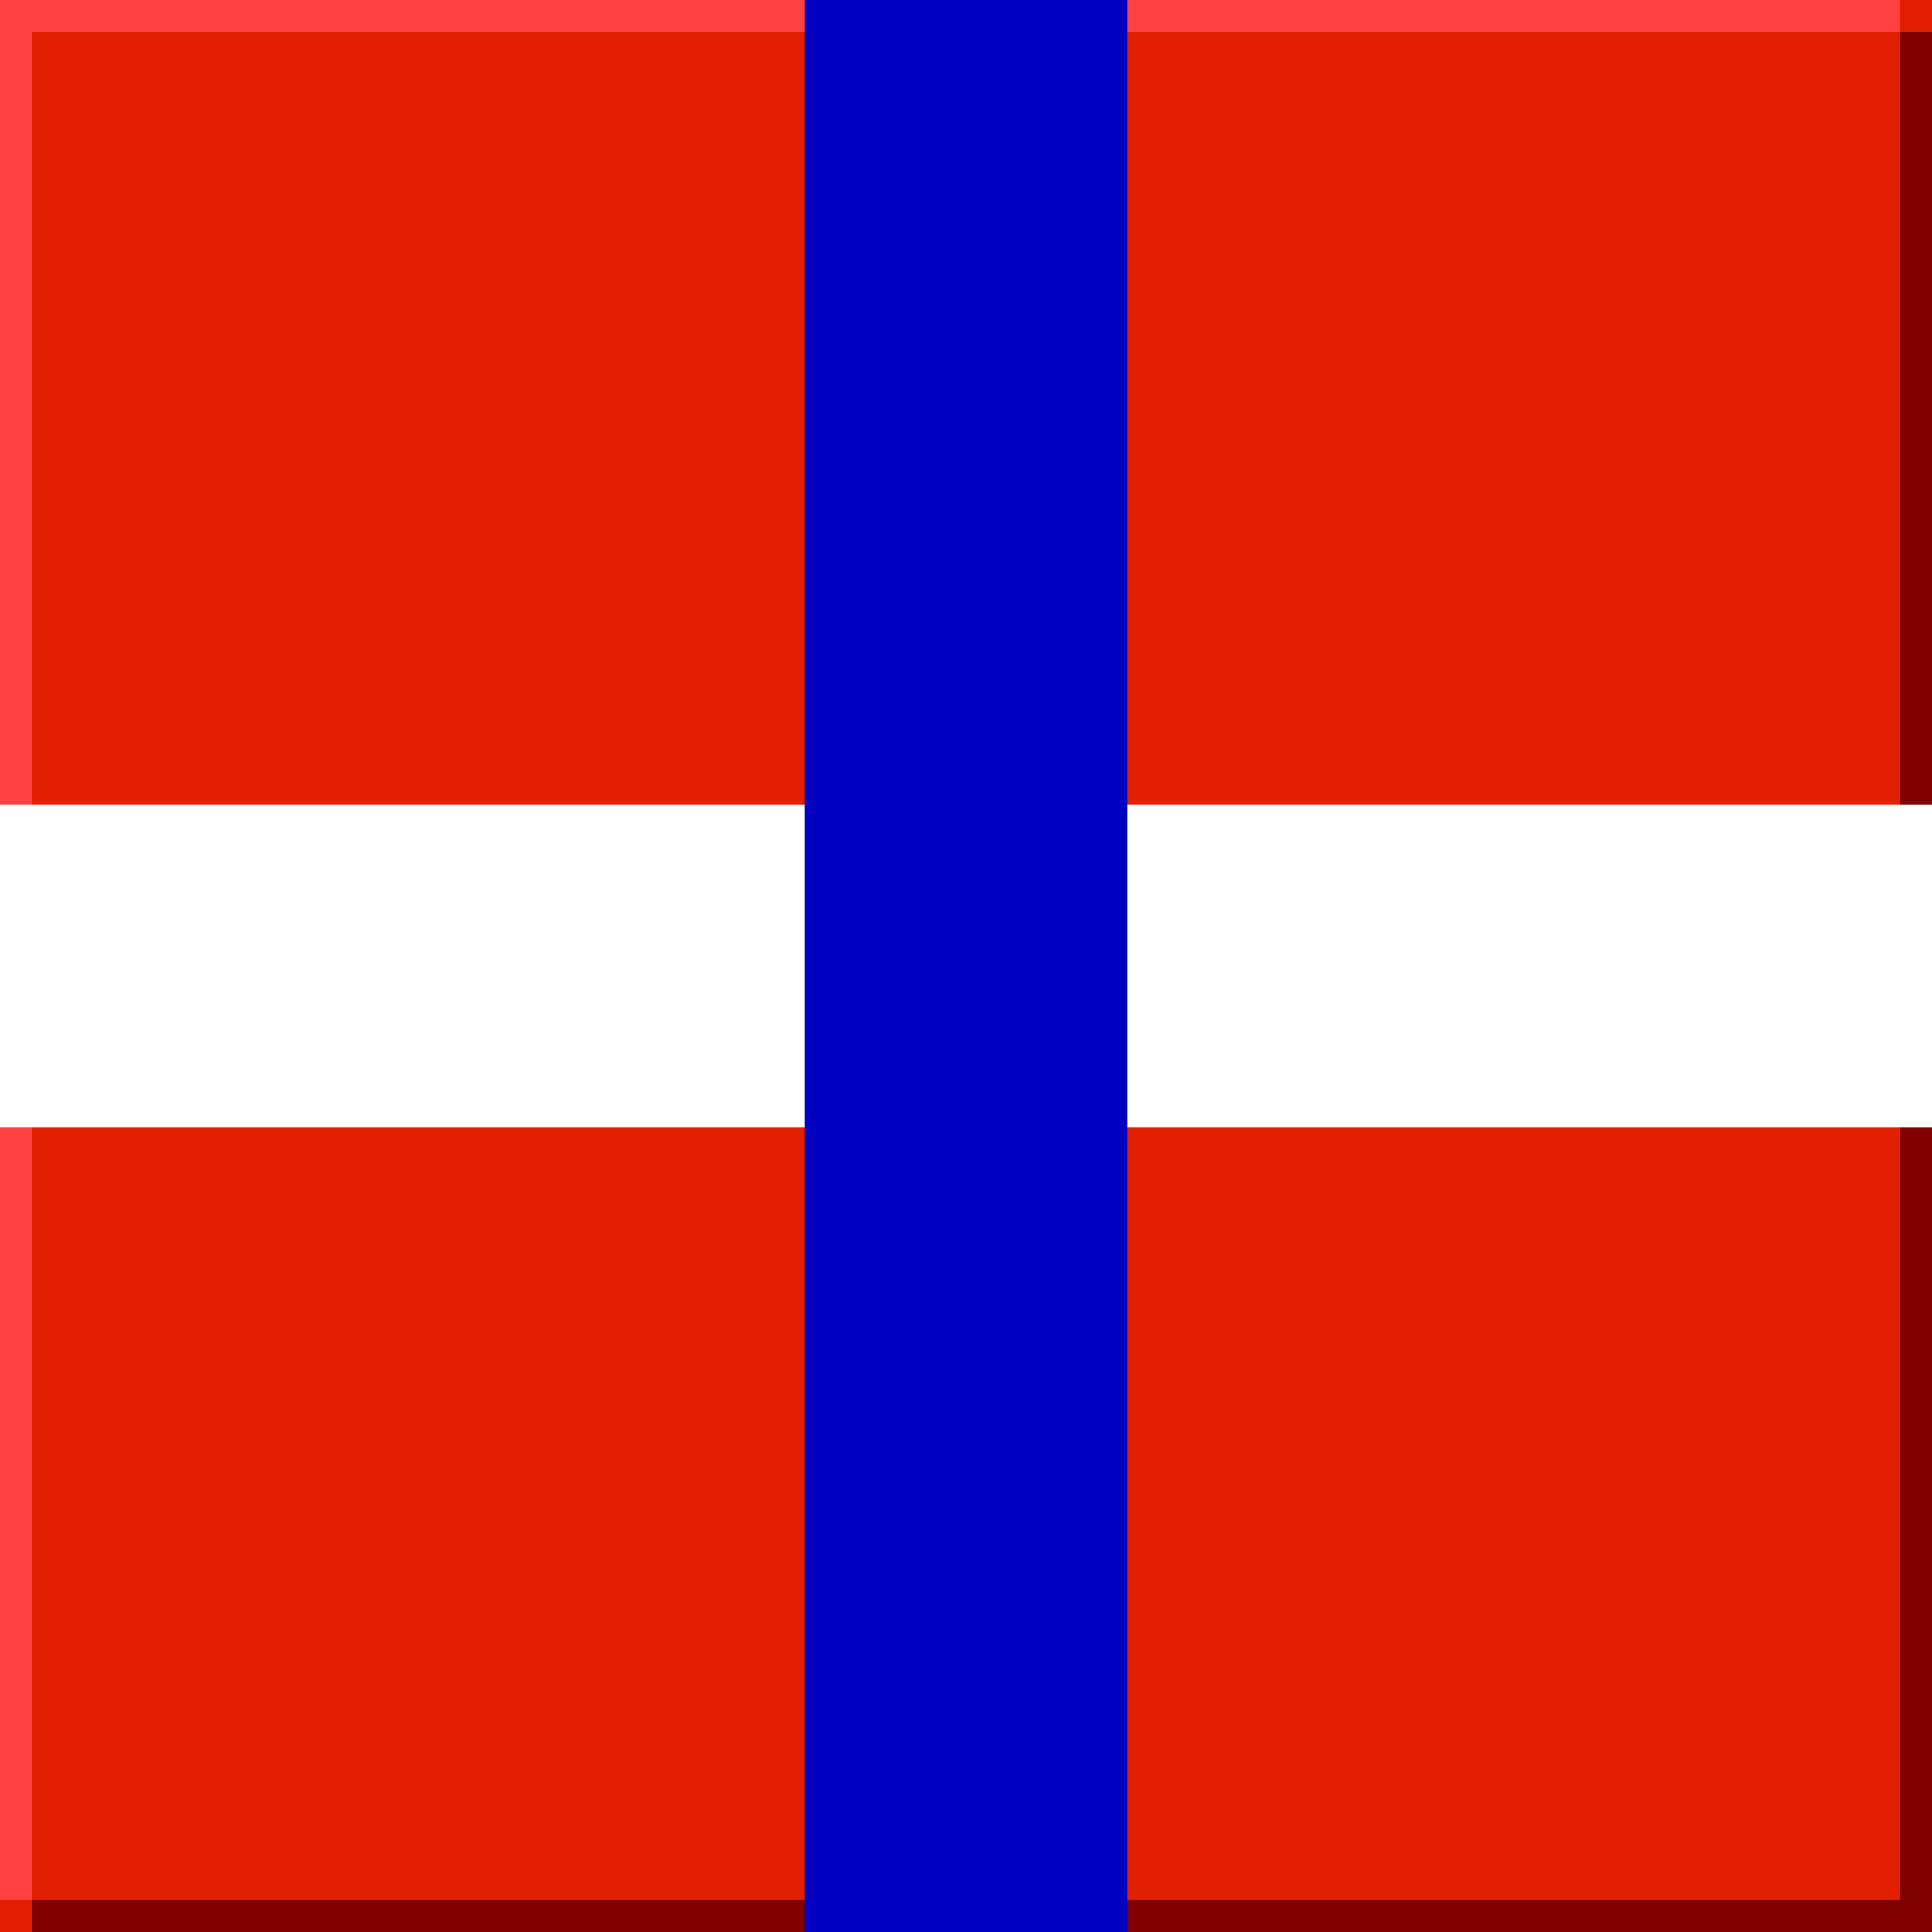
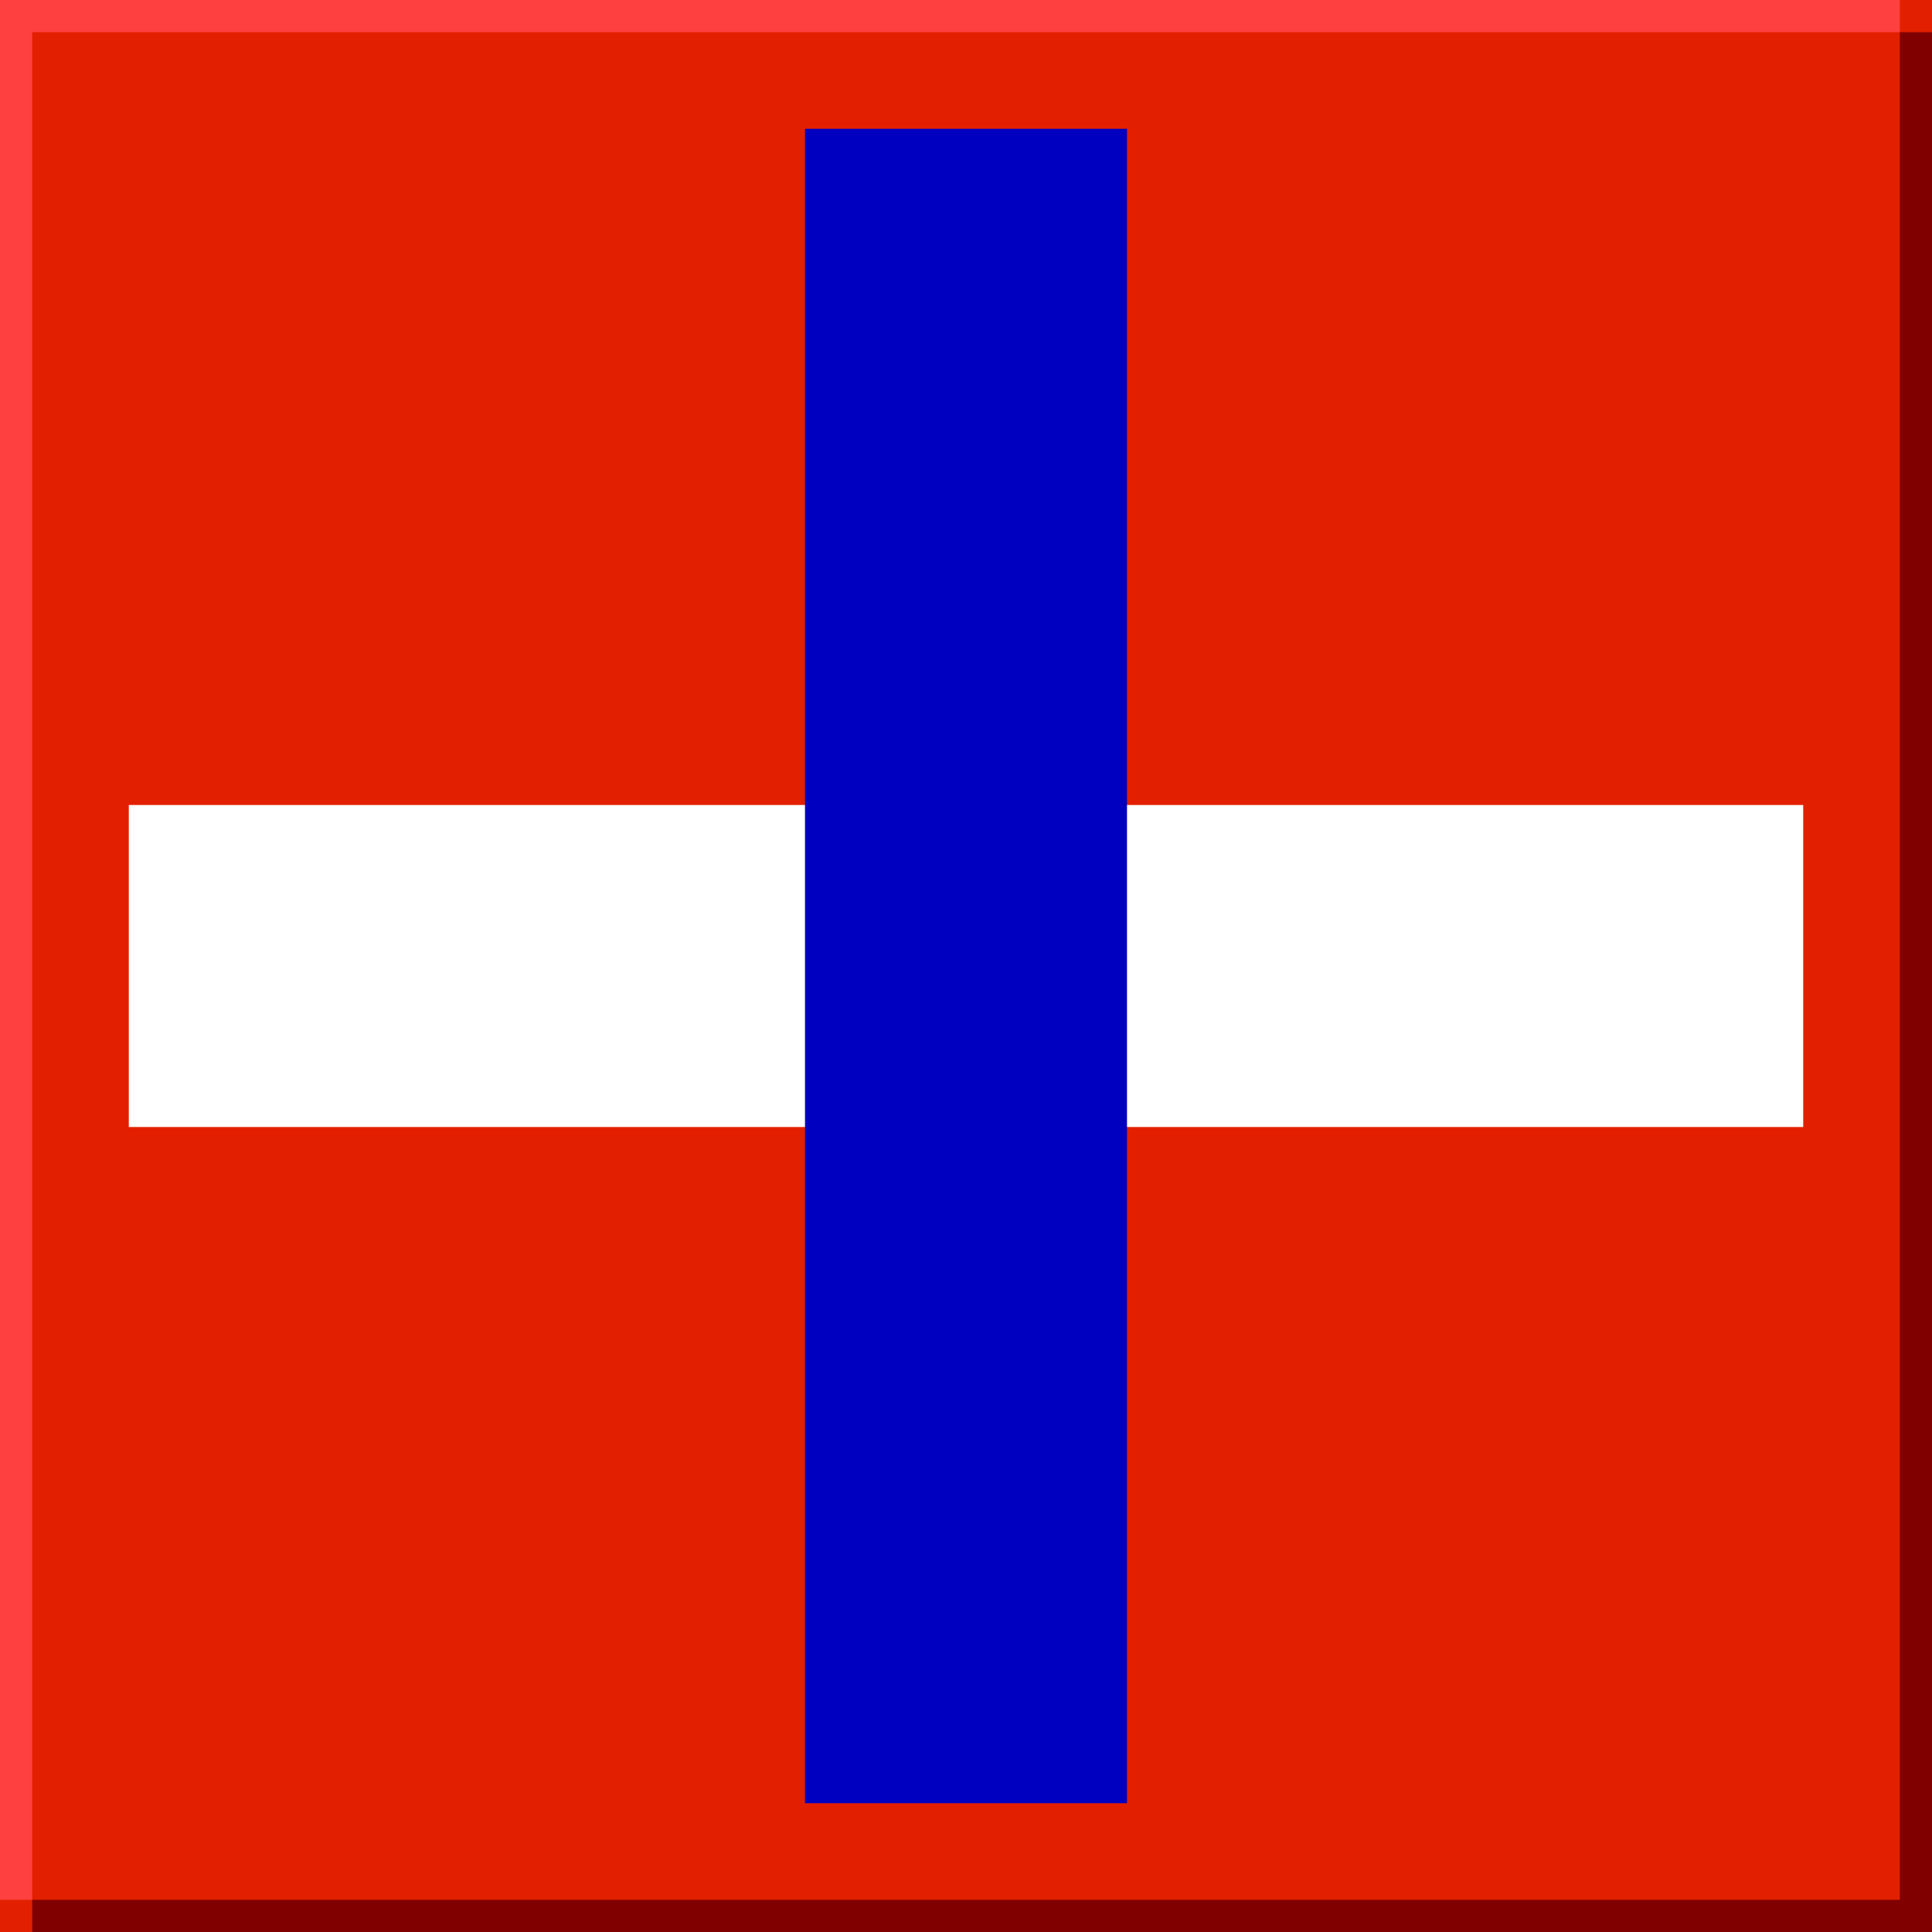
<svg xmlns="http://www.w3.org/2000/svg" viewBox="0 0 60 60">
  <rect width="60" height="60" fill="#E22000" />
+   <path d="M 4,30 L 56,30" fill="none" stroke="#FFFFFF" stroke-width="10" />
+   <path d="M 30,4 L 30,56" fill="none" stroke="#0000C0" stroke-width="10" />
  <path d="M 0.5,59 L 0.5,0.5 L 59,0.5" fill="none" stroke="#FF4040" stroke-width="1" />
  <path d="M 59.5,1 L 59.5,59.5 L 1,59.5" fill="none" stroke="#800000" stroke-width="1" />
-   <path d="M 0,30 L 60,30" fill="none" stroke="#FFFFFF" stroke-width="10" />
-   <path d="M 30,0 L 30,60" fill="none" stroke="#0000C0" stroke-width="10" />
</svg>
